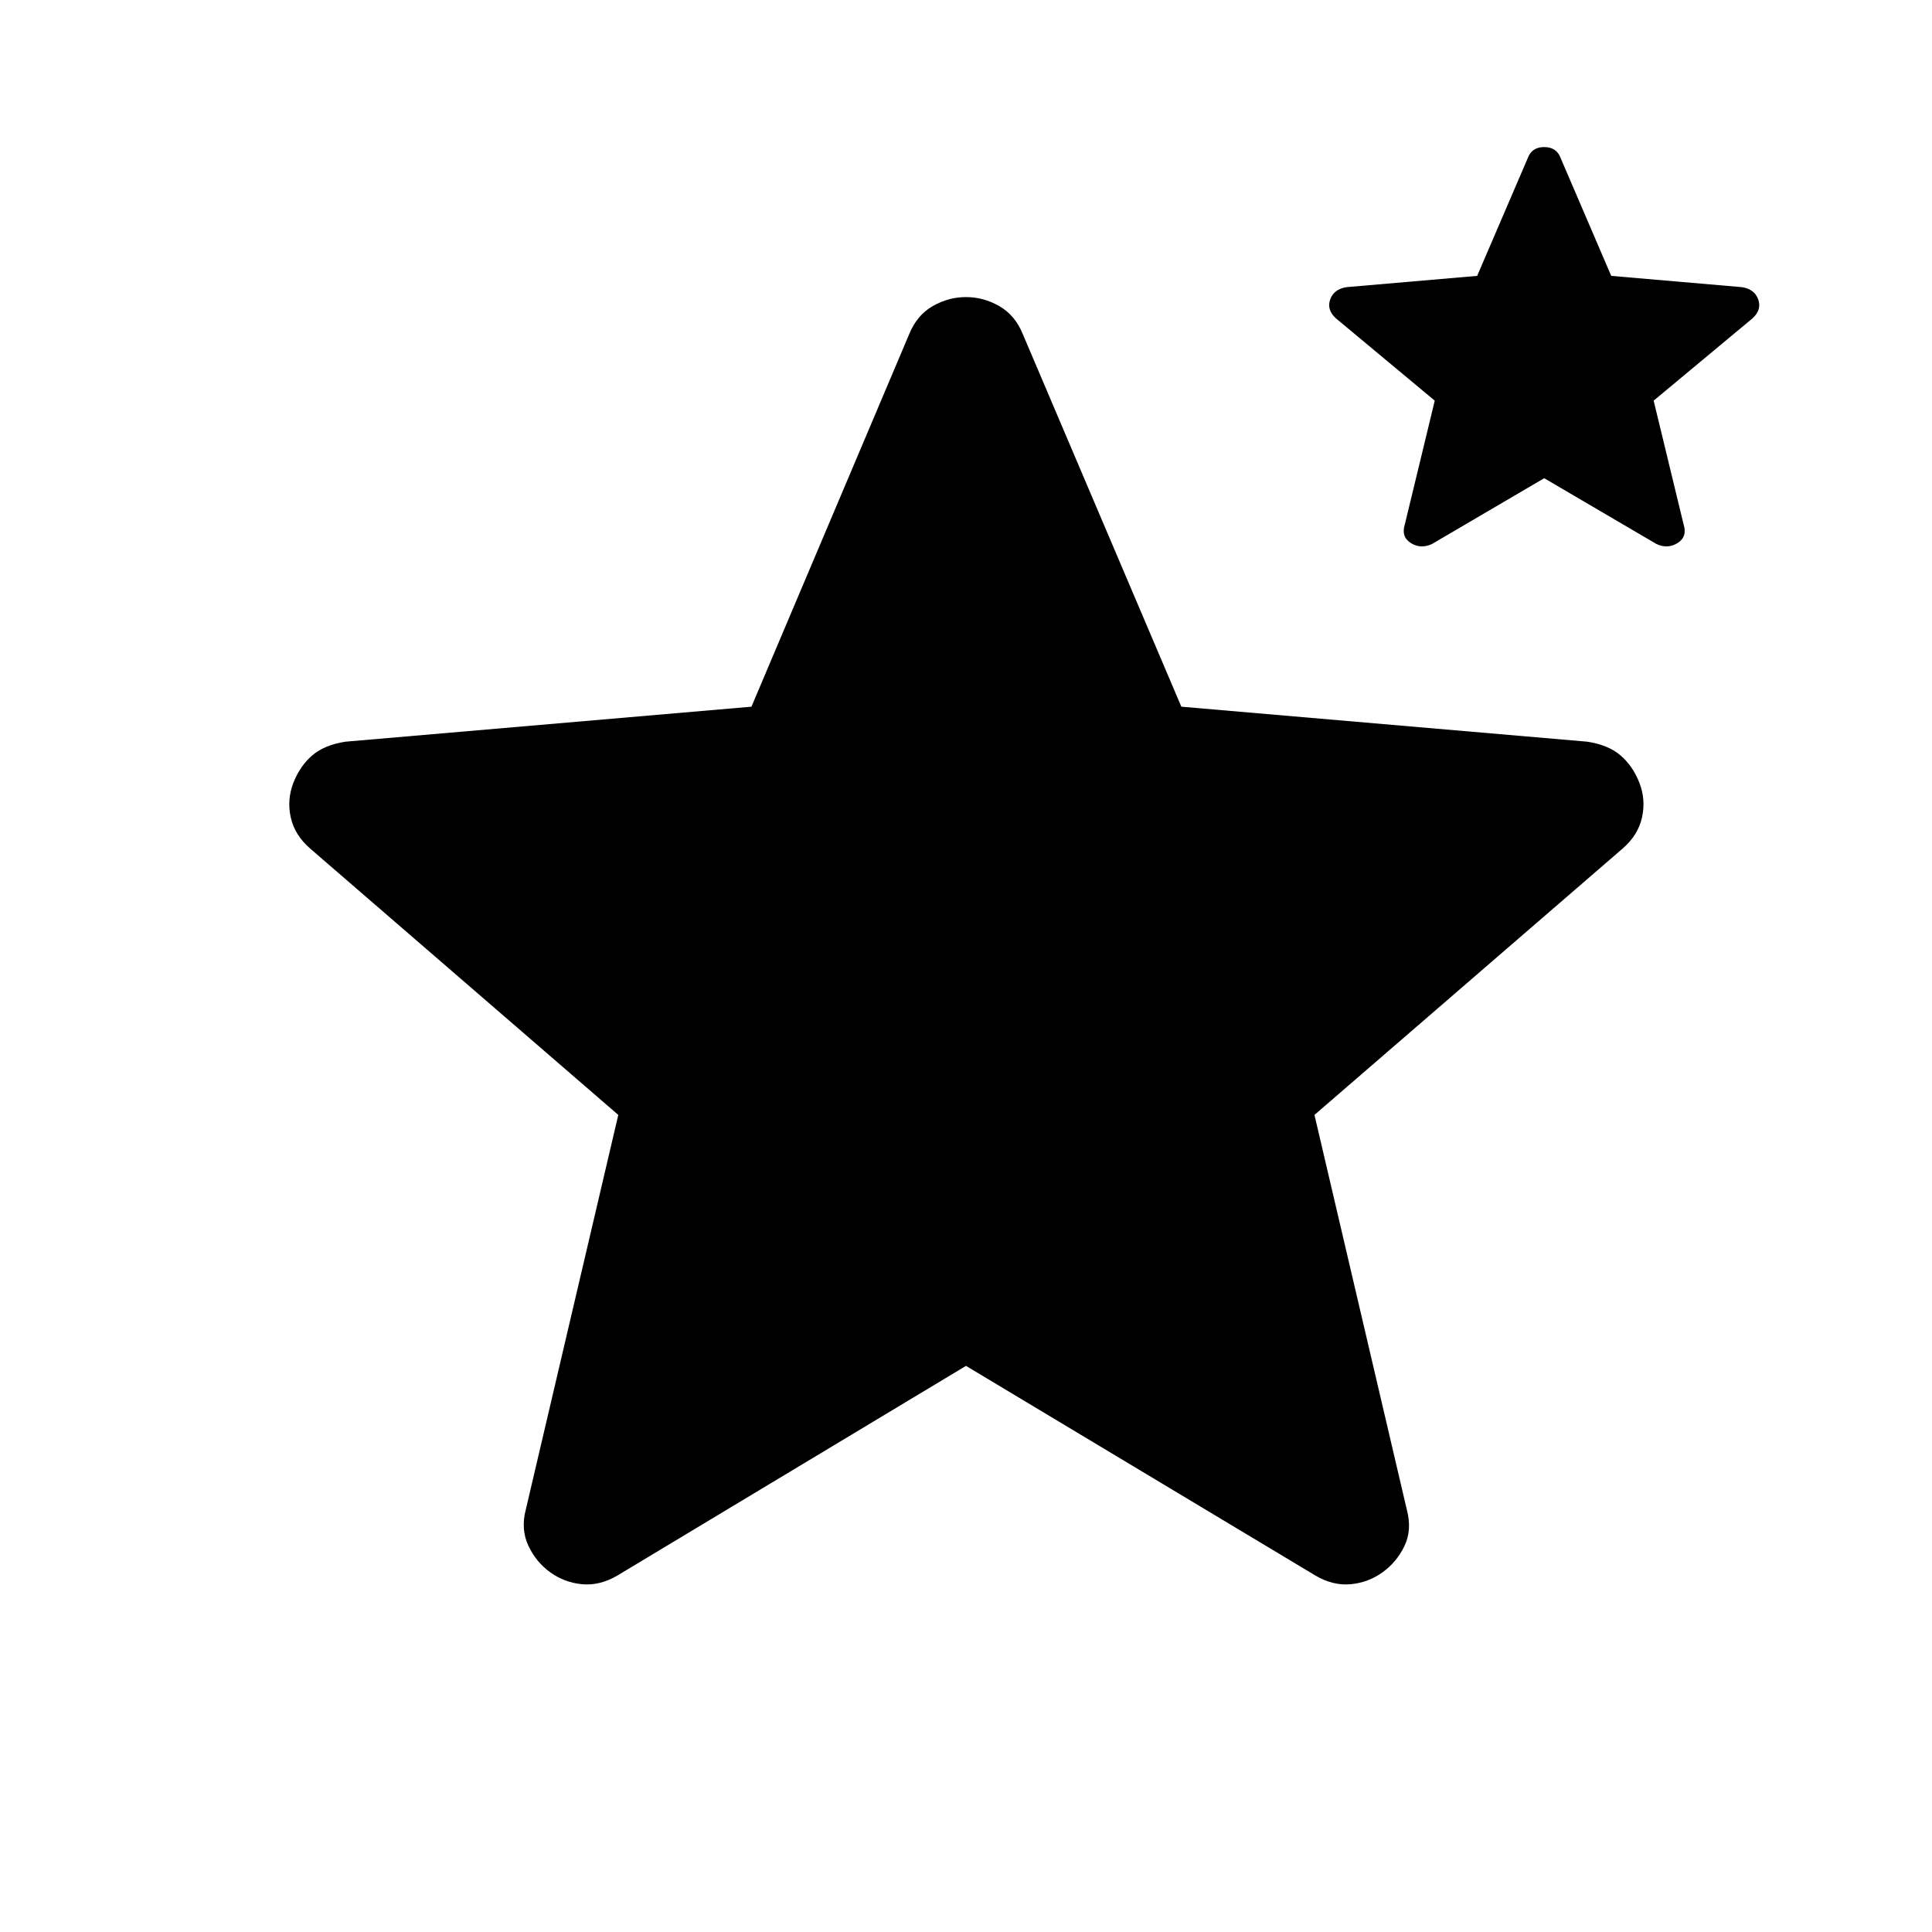
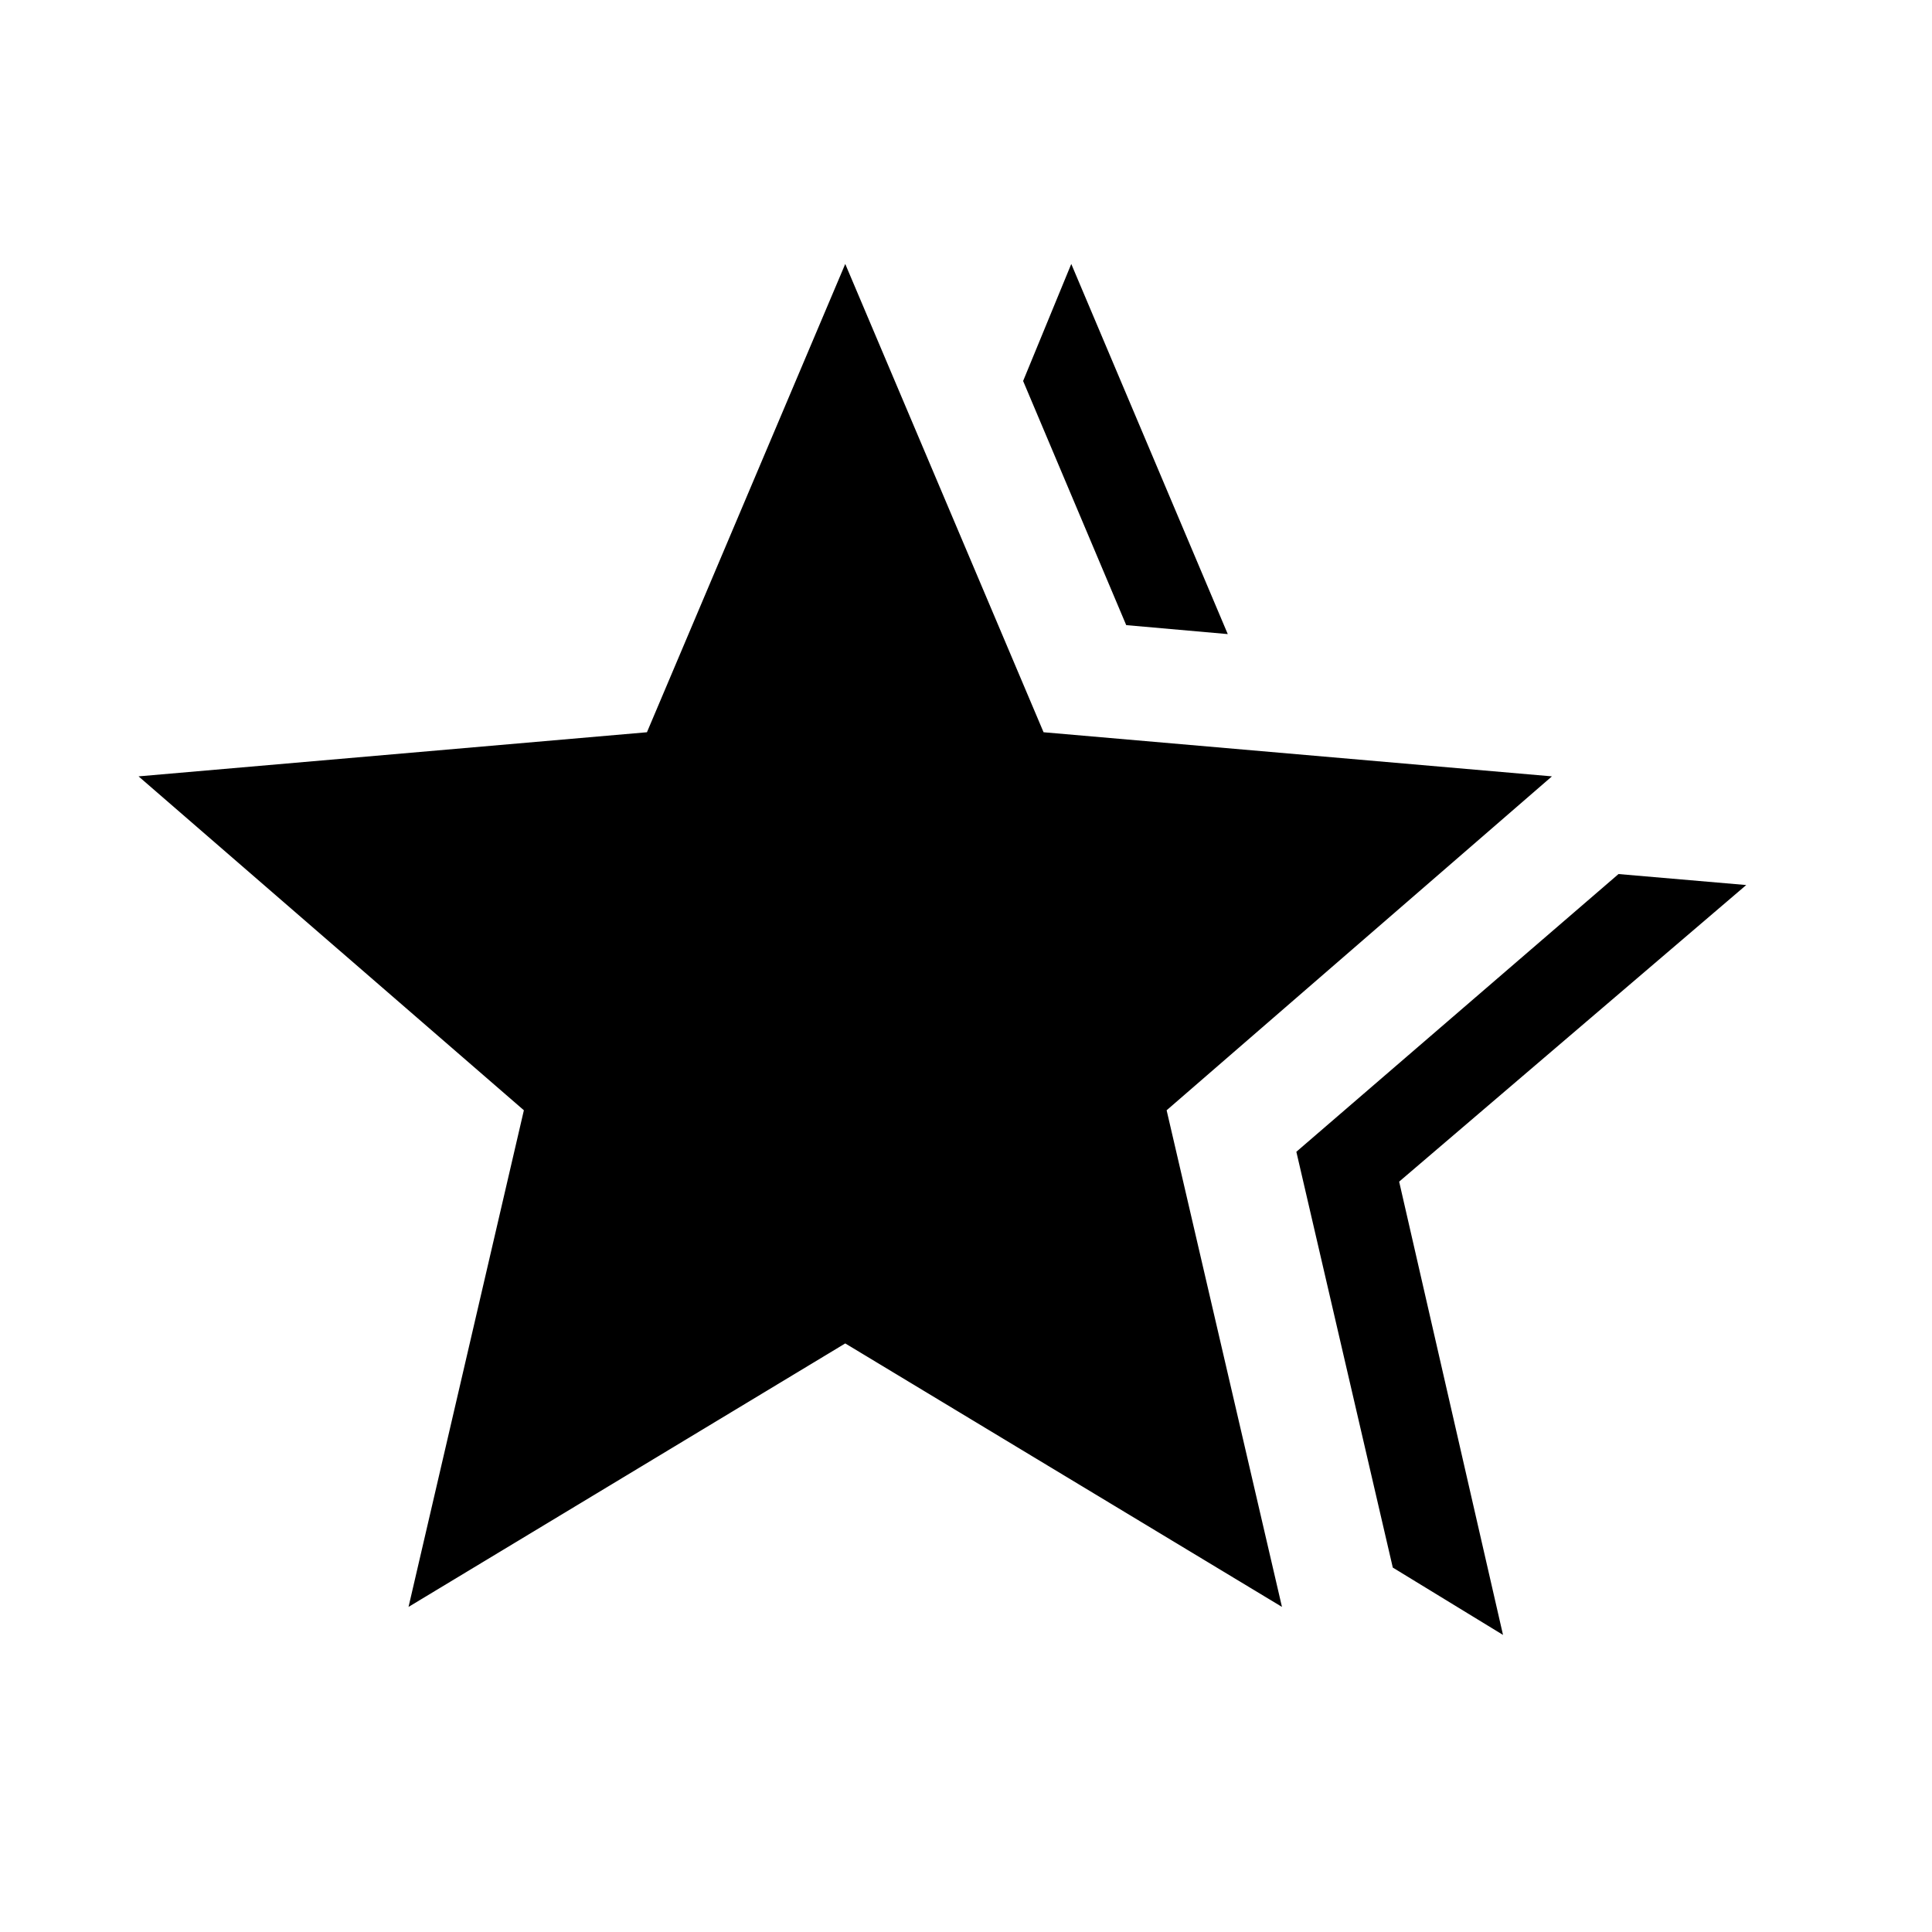
<svg xmlns="http://www.w3.org/2000/svg" height="24px" viewBox="0 -960 960 960" width="24px" fill="currentColor">
-   <path d="M480-281.31 306.69-177.08q-8.69 5.08-17.42 4.27-8.73-.81-15.81-5.88-7.07-5.08-10.92-13.27-3.85-8.19-1.23-18.12L307.23-406 154.08-538.39q-7.69-6.69-9.62-15.5-1.92-8.8 1.31-17.11 3.23-8.31 9.31-13.58 6.07-5.27 16.61-6.88l201.7-17.39 78.46-185.3q3.84-9.31 11.65-13.77 7.81-4.46 16.5-4.46 8.69 0 16.5 4.46 7.81 4.46 11.65 13.77L587-608.85l201.69 17.39q10.54 1.61 16.62 6.88 6.07 5.27 9.3 13.58 3.24 8.31 1.31 17.11-1.92 8.81-9.61 15.5L653.15-406l45.93 196.31q2.61 9.92-1.23 17.92-3.85 8-10.93 13.08-7.07 5.07-15.8 5.88-8.73.81-17.43-4.27L480-281.31Zm287.31-441.07-55.77 32.69q-5.62 2.61-10.54-.5-4.92-3.12-2.92-9.35l14.84-61.38-49.15-40.93q-4.62-4.23-2.81-9.34 1.81-5.12 8.04-6.12l65-5.61 25.08-58.39q2-5.61 8.23-5.61t8.23 5.61l25.07 58.39 65 5.61q6.24 1 8.04 6.12 1.81 5.11-2.8 9.34l-49.16 40.93 14.85 61.38q2 6.23-2.93 9.35-4.92 3.11-10.53.5l-55.77-32.69Z" />
+   <path d="m644.15-387.69 160.08-138 63.46 5.46-172.46 147.38 51.61 225.23-54.77-33.46-47.92-206.61Zm-84.54-261.69-51.23-121.31 23.93-58.15 77.76 183.92-50.46-4.46ZM203-161.54l57.31-246.77L68.85-574.23l252.61-21.92L420-828.84l98.54 232.69 252.61 21.92-191.46 165.92L637-161.54 420-292.46 203-161.54Z" />
</svg>
